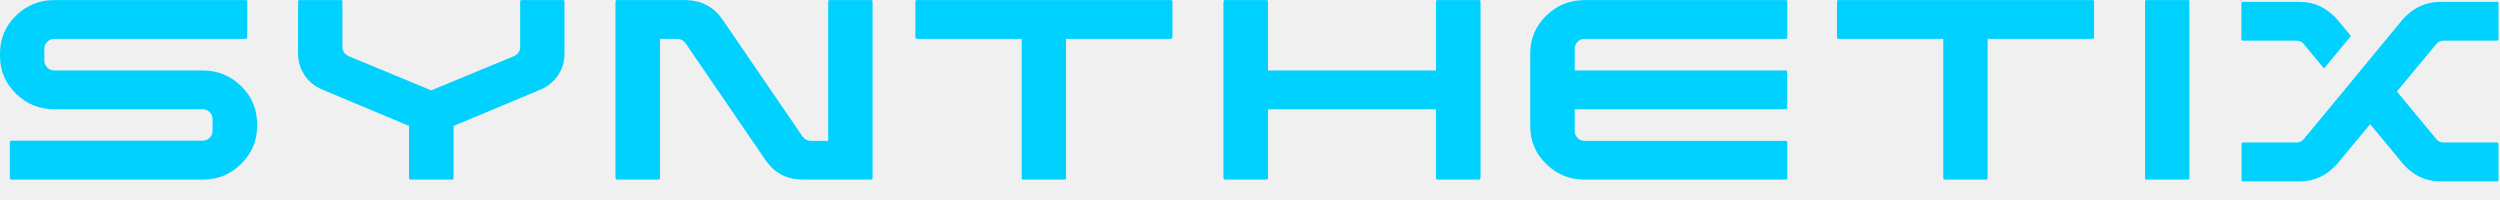
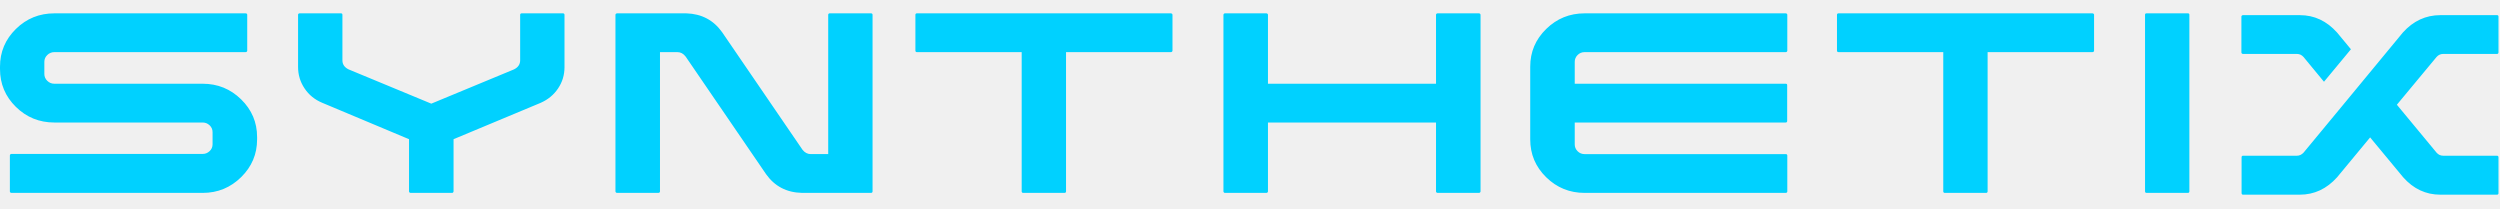
- <svg xmlns="http://www.w3.org/2000/svg" width="125" height="10" viewBox="0 0 125 10" fill="none">
+ <svg xmlns="http://www.w3.org/2000/svg" width="180" height="15" viewBox="0 0 180 15" fill="none">
  <g clip-path="url(#clip0)">
-     <path d="M12.056 4.304C11.523 3.783 10.883 3.523 10.135 3.523H2.72C2.582 3.523 2.464 3.475 2.365 3.379C2.317 3.335 2.28 3.28 2.254 3.22C2.228 3.16 2.216 3.095 2.217 3.029V2.428C2.217 2.296 2.266 2.183 2.365 2.087C2.412 2.04 2.467 2.004 2.528 1.979C2.589 1.954 2.654 1.942 2.72 1.943H12.28C12.291 1.943 12.302 1.942 12.312 1.938C12.322 1.934 12.331 1.928 12.338 1.92C12.345 1.914 12.351 1.907 12.355 1.898C12.359 1.89 12.361 1.881 12.361 1.871V0.076C12.361 0.052 12.353 0.034 12.338 0.022C12.322 0.01 12.301 0.003 12.28 0.004H2.72C1.966 0.004 1.324 0.265 0.795 0.785C0.265 1.306 0 1.934 0 2.67V2.787C0 3.529 0.265 4.16 0.794 4.681C1.324 5.202 1.966 5.462 2.72 5.462H10.135C10.266 5.462 10.382 5.508 10.48 5.601C10.579 5.694 10.628 5.809 10.628 5.947V6.548C10.628 6.686 10.579 6.801 10.48 6.894C10.381 6.987 10.266 7.033 10.135 7.033H0.566C0.556 7.033 0.547 7.035 0.539 7.039C0.53 7.043 0.523 7.049 0.516 7.055C0.509 7.063 0.503 7.072 0.499 7.082C0.495 7.092 0.493 7.103 0.494 7.114V8.909C0.494 8.927 0.501 8.944 0.516 8.959C0.522 8.965 0.53 8.971 0.539 8.975C0.547 8.979 0.556 8.981 0.565 8.981H10.135C10.883 8.981 11.523 8.72 12.056 8.196C12.588 7.672 12.855 7.042 12.855 6.306V6.189C12.854 5.453 12.588 4.824 12.056 4.304V4.304ZM28.153 0.004H26.08C26.061 0.004 26.044 0.01 26.03 0.022C26.015 0.034 26.008 0.052 26.008 0.076V2.356C26.008 2.553 25.906 2.703 25.703 2.805L21.564 4.519L17.426 2.805C17.223 2.703 17.121 2.554 17.121 2.356V0.076C17.121 0.052 17.115 0.034 17.103 0.022C17.091 0.01 17.073 0.004 17.049 0.004H14.975C14.957 0.004 14.94 0.011 14.926 0.022C14.911 0.034 14.904 0.052 14.904 0.076V2.688C14.904 3.077 15.011 3.433 15.227 3.756C15.442 4.079 15.735 4.319 16.107 4.474L20.451 6.296V8.9C20.451 8.911 20.453 8.921 20.457 8.931C20.46 8.941 20.466 8.951 20.474 8.958C20.482 8.966 20.491 8.972 20.501 8.976C20.511 8.979 20.521 8.981 20.532 8.981H22.606C22.615 8.981 22.624 8.979 22.633 8.975C22.641 8.971 22.649 8.965 22.655 8.958C22.663 8.951 22.668 8.942 22.672 8.931C22.676 8.921 22.678 8.911 22.677 8.9V6.297L27.022 4.483C27.393 4.322 27.687 4.081 27.902 3.761C28.117 3.441 28.225 3.086 28.225 2.697V0.076C28.225 0.052 28.218 0.034 28.202 0.022C28.189 0.011 28.171 0.004 28.153 0.004V0.004ZM43.556 0.004H41.482C41.458 0.004 41.44 0.012 41.428 0.027C41.417 0.04 41.41 0.058 41.41 0.076V7.042H40.539C40.378 7.042 40.24 6.97 40.127 6.826L36.105 0.947C35.674 0.342 35.079 0.028 34.319 0.004H30.854C30.843 0.004 30.832 0.005 30.823 0.009C30.812 0.013 30.803 0.019 30.796 0.027C30.789 0.033 30.783 0.04 30.779 0.049C30.775 0.057 30.773 0.067 30.773 0.076V8.909C30.773 8.927 30.78 8.943 30.796 8.958C30.803 8.966 30.812 8.972 30.823 8.975C30.832 8.979 30.843 8.981 30.854 8.981H32.928C32.937 8.98 32.946 8.978 32.955 8.974C32.963 8.971 32.971 8.965 32.977 8.958C32.984 8.952 32.989 8.944 32.993 8.936C32.997 8.927 32.999 8.918 32.999 8.909V1.943H33.87C34.032 1.943 34.169 2.018 34.283 2.167L38.305 8.047C38.736 8.651 39.331 8.963 40.091 8.98H43.556C43.58 8.98 43.598 8.973 43.61 8.958C43.621 8.944 43.628 8.927 43.628 8.909V0.076C43.628 0.058 43.621 0.04 43.61 0.026C43.598 0.012 43.58 0.004 43.556 0.004V0.004ZM58.544 0.004H45.842C45.818 0.004 45.8 0.012 45.788 0.027C45.776 0.04 45.77 0.058 45.77 0.076V1.871C45.77 1.889 45.776 1.906 45.788 1.92C45.8 1.936 45.818 1.943 45.842 1.943H51.084V8.909C51.084 8.927 51.09 8.943 51.102 8.958C51.114 8.973 51.132 8.981 51.156 8.981H53.229C53.253 8.981 53.271 8.973 53.283 8.958C53.295 8.944 53.301 8.927 53.301 8.909V1.943H58.543C58.554 1.943 58.565 1.941 58.575 1.938C58.585 1.934 58.594 1.928 58.602 1.92C58.608 1.914 58.614 1.906 58.618 1.898C58.622 1.89 58.624 1.88 58.624 1.871V0.076C58.624 0.067 58.622 0.057 58.618 0.049C58.614 0.04 58.608 0.033 58.602 0.027C58.594 0.019 58.585 0.013 58.575 0.009C58.565 0.005 58.554 0.004 58.544 0.004V0.004ZM73.946 0.004H71.872C71.863 0.004 71.854 0.006 71.845 0.01C71.837 0.014 71.829 0.02 71.823 0.027C71.816 0.033 71.811 0.04 71.807 0.049C71.803 0.057 71.801 0.067 71.8 0.076V3.523H63.398V0.076C63.398 0.067 63.396 0.057 63.392 0.049C63.388 0.04 63.383 0.033 63.376 0.027C63.368 0.019 63.359 0.013 63.349 0.009C63.339 0.006 63.328 0.004 63.318 0.004H61.244C61.235 0.004 61.225 0.006 61.217 0.01C61.209 0.014 61.201 0.02 61.195 0.027C61.188 0.033 61.182 0.04 61.178 0.049C61.175 0.057 61.172 0.067 61.172 0.076V8.909C61.172 8.927 61.18 8.943 61.195 8.958C61.201 8.965 61.209 8.971 61.217 8.974C61.225 8.978 61.235 8.98 61.244 8.981H63.318C63.328 8.981 63.339 8.979 63.349 8.975C63.359 8.972 63.368 8.966 63.376 8.958C63.383 8.952 63.388 8.944 63.392 8.936C63.396 8.927 63.398 8.918 63.398 8.909V5.462H71.8V8.909C71.8 8.927 71.808 8.943 71.823 8.958C71.829 8.965 71.837 8.97 71.845 8.974C71.854 8.978 71.863 8.98 71.872 8.98H73.946C73.957 8.981 73.967 8.979 73.978 8.975C73.987 8.971 73.997 8.966 74.004 8.958C74.011 8.952 74.017 8.944 74.02 8.936C74.024 8.927 74.026 8.918 74.027 8.909V0.076C74.026 0.066 74.024 0.057 74.02 0.049C74.017 0.04 74.011 0.033 74.004 0.026C73.997 0.019 73.987 0.013 73.977 0.009C73.967 0.005 73.957 0.004 73.946 0.004V0.004ZM89.293 0.004H79.231C78.482 0.004 77.842 0.264 77.31 0.785C76.777 1.306 76.511 1.934 76.511 2.67V6.306C76.511 7.048 76.777 7.679 77.31 8.2C77.842 8.72 78.482 8.981 79.231 8.981H89.293C89.303 8.981 89.312 8.979 89.32 8.975C89.329 8.971 89.337 8.965 89.343 8.958C89.35 8.952 89.355 8.944 89.359 8.936C89.363 8.928 89.365 8.918 89.365 8.909V7.114C89.365 7.09 89.358 7.072 89.343 7.06C89.329 7.048 89.311 7.042 89.293 7.042H79.231C79.093 7.042 78.976 6.994 78.881 6.898C78.785 6.803 78.737 6.689 78.737 6.557V5.462H89.287C89.311 5.462 89.329 5.454 89.341 5.439C89.352 5.426 89.359 5.408 89.359 5.39V3.595C89.359 3.571 89.353 3.553 89.341 3.541C89.329 3.529 89.311 3.523 89.287 3.523H78.737V2.428C78.737 2.296 78.785 2.182 78.881 2.086C78.976 1.991 79.093 1.943 79.231 1.943H89.293C89.303 1.943 89.312 1.94 89.32 1.937C89.329 1.933 89.337 1.927 89.343 1.92C89.35 1.914 89.355 1.906 89.359 1.898C89.363 1.89 89.365 1.88 89.365 1.871V0.076C89.365 0.067 89.363 0.057 89.359 0.049C89.355 0.04 89.35 0.033 89.343 0.027C89.337 0.02 89.329 0.014 89.32 0.01C89.312 0.007 89.303 0.004 89.293 0.004V0.004ZM104.623 0.004H91.921C91.897 0.004 91.879 0.012 91.867 0.027C91.856 0.04 91.849 0.058 91.849 0.076V1.871C91.849 1.889 91.855 1.906 91.867 1.92C91.879 1.936 91.897 1.943 91.921 1.943H97.163V8.909C97.163 8.927 97.169 8.943 97.181 8.958C97.193 8.973 97.211 8.981 97.235 8.981H99.309C99.333 8.981 99.351 8.973 99.363 8.958C99.374 8.944 99.381 8.927 99.381 8.909V1.943H104.623C104.634 1.943 104.644 1.941 104.654 1.938C104.664 1.934 104.673 1.928 104.681 1.92C104.688 1.914 104.694 1.906 104.697 1.898C104.701 1.89 104.703 1.88 104.704 1.871V0.076C104.703 0.067 104.701 0.057 104.697 0.049C104.694 0.04 104.688 0.033 104.681 0.027C104.673 0.019 104.664 0.013 104.654 0.009C104.645 0.005 104.634 0.004 104.623 0.004V0.004ZM109.451 0.022C109.439 0.01 109.421 0.004 109.397 0.004H107.324C107.3 0.004 107.281 0.01 107.27 0.022C107.258 0.034 107.252 0.052 107.252 0.076V8.909C107.252 8.927 107.258 8.943 107.27 8.958C107.281 8.973 107.3 8.981 107.324 8.981H109.397C109.421 8.981 109.439 8.973 109.451 8.958C109.463 8.944 109.469 8.927 109.469 8.909V0.076C109.469 0.052 109.463 0.034 109.451 0.022V0.022ZM115.176 2.186C115.086 2.084 114.976 2.033 114.844 2.033H112.151C112.14 2.033 112.13 2.032 112.12 2.028C112.11 2.024 112.1 2.018 112.093 2.01C112.086 2.004 112.08 1.997 112.076 1.988C112.073 1.98 112.071 1.97 112.07 1.961V0.166C112.07 0.148 112.078 0.131 112.093 0.117C112.101 0.109 112.11 0.103 112.12 0.099C112.13 0.095 112.14 0.094 112.151 0.094H114.997C115.715 0.094 116.334 0.384 116.855 0.965L117.546 1.8L116.199 3.424L115.176 2.186V2.186ZM120.149 0.956C120.67 0.381 121.292 0.094 122.016 0.094H124.853C124.877 0.094 124.895 0.1 124.907 0.112C124.918 0.124 124.925 0.142 124.925 0.166V1.961C124.925 1.979 124.918 1.996 124.907 2.01C124.895 2.025 124.877 2.033 124.853 2.033H122.16C122.028 2.033 121.917 2.084 121.828 2.186L119.844 4.573L121.837 6.979C121.927 7.075 122.034 7.123 122.16 7.123H124.853C124.877 7.123 124.895 7.13 124.907 7.145C124.918 7.16 124.925 7.18 124.925 7.203V8.999C124.925 9.017 124.918 9.034 124.907 9.048C124.895 9.063 124.877 9.07 124.853 9.07H122.016C121.292 9.07 120.673 8.78 120.158 8.2L118.507 6.207L116.855 8.2C116.334 8.78 115.712 9.07 114.988 9.07H112.151C112.127 9.07 112.109 9.063 112.097 9.048C112.085 9.031 112.078 9.01 112.079 8.989V7.194C112.079 7.176 112.086 7.159 112.097 7.145C112.109 7.13 112.127 7.123 112.151 7.123H114.844C114.969 7.123 115.08 7.072 115.176 6.97L117.124 4.618L120.149 0.956V0.956Z" fill="#00D1FF" />
+     <path d="M17.36 7.153C16.593 6.403 15.671 6.029 14.594 6.029H3.917C3.718 6.029 3.548 5.96 3.406 5.821C3.337 5.757 3.283 5.679 3.246 5.592C3.209 5.505 3.191 5.412 3.193 5.317V4.451C3.193 4.262 3.263 4.098 3.406 3.96C3.473 3.893 3.553 3.84 3.64 3.805C3.728 3.769 3.822 3.752 3.917 3.753H17.683C17.699 3.754 17.714 3.751 17.729 3.746C17.743 3.74 17.756 3.732 17.767 3.721C17.777 3.712 17.785 3.701 17.791 3.689C17.796 3.676 17.799 3.663 17.8 3.65V1.064C17.8 1.03 17.789 1.004 17.767 0.987C17.743 0.969 17.713 0.96 17.683 0.961H3.917C2.831 0.961 1.907 1.336 1.144 2.086C0.381 2.836 0 3.74 0 4.8V4.968C0 6.037 0.381 6.946 1.144 7.696C1.907 8.446 2.831 8.821 3.917 8.821H14.594C14.784 8.821 14.949 8.887 15.091 9.021C15.234 9.155 15.305 9.32 15.305 9.519V10.385C15.305 10.583 15.234 10.749 15.091 10.883C14.949 11.016 14.783 11.083 14.594 11.083H0.814C0.801 11.083 0.788 11.086 0.776 11.092C0.764 11.097 0.753 11.105 0.744 11.115C0.733 11.126 0.724 11.139 0.719 11.154C0.713 11.168 0.71 11.184 0.711 11.2V13.785C0.711 13.811 0.722 13.834 0.743 13.856C0.752 13.866 0.763 13.874 0.775 13.879C0.788 13.885 0.801 13.888 0.814 13.888H14.594C15.671 13.888 16.593 13.511 17.36 12.757C18.127 12.003 18.511 11.096 18.511 10.036V9.868C18.511 8.808 18.127 7.903 17.36 7.153V7.153ZM40.541 0.961H37.555C37.529 0.961 37.504 0.97 37.483 0.987C37.462 1.004 37.451 1.03 37.451 1.064V4.348C37.451 4.632 37.304 4.848 37.012 4.994L31.053 7.463L25.094 4.994C24.801 4.848 24.654 4.632 24.654 4.348V1.064C24.654 1.03 24.646 1.004 24.629 0.987C24.611 0.97 24.585 0.961 24.551 0.961H21.565C21.539 0.961 21.514 0.97 21.494 0.987C21.472 1.004 21.461 1.03 21.461 1.064V4.826C21.461 5.387 21.616 5.899 21.927 6.364C22.237 6.83 22.659 7.174 23.194 7.398L29.45 10.022V13.771C29.449 13.787 29.452 13.802 29.457 13.816C29.463 13.831 29.472 13.844 29.482 13.855C29.494 13.866 29.507 13.875 29.521 13.88C29.535 13.886 29.551 13.888 29.566 13.888H32.552C32.566 13.887 32.579 13.884 32.591 13.879C32.603 13.873 32.614 13.865 32.623 13.855C32.634 13.844 32.642 13.831 32.648 13.817C32.654 13.802 32.656 13.787 32.656 13.771V10.022L38.912 7.411C39.446 7.179 39.869 6.832 40.179 6.371C40.489 5.91 40.644 5.4 40.644 4.839V1.064C40.644 1.03 40.633 1.004 40.611 0.987C40.592 0.97 40.566 0.961 40.541 0.961V0.961ZM62.72 0.961H59.734C59.7 0.961 59.674 0.972 59.657 0.994C59.64 1.014 59.631 1.039 59.631 1.064V11.095H58.377C58.144 11.095 57.946 10.992 57.782 10.785L51.992 2.318C51.371 1.448 50.513 0.995 49.419 0.961H44.43C44.414 0.961 44.399 0.963 44.384 0.969C44.37 0.974 44.357 0.983 44.346 0.994C44.336 1.003 44.328 1.014 44.322 1.026C44.317 1.038 44.314 1.051 44.313 1.064V13.784C44.313 13.81 44.324 13.834 44.346 13.855C44.357 13.866 44.37 13.874 44.384 13.88C44.399 13.886 44.414 13.888 44.43 13.887H47.416C47.429 13.887 47.443 13.884 47.455 13.879C47.467 13.873 47.478 13.865 47.487 13.855C47.497 13.846 47.505 13.835 47.51 13.823C47.516 13.811 47.519 13.798 47.519 13.784V3.753H48.773C49.006 3.753 49.204 3.861 49.368 4.076L55.159 12.543C55.779 13.413 56.636 13.861 57.731 13.887H62.721C62.755 13.887 62.781 13.876 62.798 13.855C62.815 13.835 62.824 13.81 62.824 13.784V1.064C62.824 1.038 62.815 1.013 62.798 0.993C62.781 0.972 62.755 0.961 62.72 0.961V0.961ZM84.303 0.961H66.012C65.978 0.961 65.951 0.972 65.934 0.994C65.918 1.013 65.909 1.039 65.909 1.064V3.65C65.909 3.676 65.917 3.7 65.934 3.721C65.951 3.743 65.978 3.753 66.012 3.753H73.561V13.784C73.561 13.81 73.569 13.834 73.587 13.855C73.604 13.877 73.63 13.887 73.664 13.887H76.65C76.685 13.887 76.71 13.877 76.728 13.855C76.744 13.835 76.754 13.81 76.754 13.784V3.753H84.302C84.318 3.754 84.333 3.751 84.348 3.745C84.362 3.74 84.375 3.731 84.386 3.721C84.396 3.712 84.404 3.701 84.41 3.688C84.415 3.676 84.418 3.663 84.419 3.65V1.064C84.418 1.051 84.415 1.038 84.41 1.026C84.404 1.014 84.396 1.003 84.386 0.994C84.375 0.983 84.362 0.974 84.348 0.969C84.334 0.963 84.318 0.961 84.303 0.961V0.961ZM106.482 0.961H103.496C103.483 0.962 103.47 0.965 103.457 0.97C103.445 0.976 103.434 0.984 103.425 0.994C103.415 1.003 103.407 1.014 103.402 1.026C103.396 1.038 103.393 1.051 103.393 1.064V6.028H91.293V1.064C91.293 1.051 91.29 1.038 91.285 1.026C91.279 1.014 91.271 1.003 91.261 0.994C91.25 0.983 91.237 0.974 91.223 0.969C91.208 0.963 91.193 0.961 91.178 0.961H88.191C88.178 0.962 88.165 0.965 88.153 0.97C88.14 0.976 88.129 0.984 88.12 0.994C88.111 1.003 88.103 1.014 88.097 1.026C88.091 1.038 88.088 1.051 88.088 1.064V13.784C88.088 13.81 88.099 13.834 88.12 13.855C88.129 13.865 88.14 13.873 88.153 13.879C88.165 13.884 88.178 13.887 88.191 13.887H91.178C91.193 13.888 91.208 13.886 91.223 13.88C91.237 13.874 91.25 13.866 91.261 13.855C91.271 13.846 91.279 13.835 91.285 13.823C91.29 13.811 91.293 13.798 91.293 13.784V8.82H103.393V13.784C103.393 13.81 103.404 13.833 103.425 13.855C103.434 13.865 103.445 13.873 103.457 13.878C103.47 13.884 103.483 13.887 103.496 13.887H106.482C106.498 13.888 106.513 13.885 106.528 13.88C106.542 13.874 106.555 13.866 106.566 13.855C106.576 13.846 106.584 13.835 106.59 13.823C106.595 13.811 106.598 13.797 106.599 13.784V1.064C106.598 1.051 106.595 1.038 106.589 1.026C106.584 1.013 106.576 1.002 106.566 0.993C106.555 0.983 106.542 0.974 106.528 0.969C106.513 0.963 106.498 0.96 106.482 0.961V0.961ZM128.583 0.961H114.092C113.015 0.961 112.093 1.336 111.326 2.086C110.559 2.835 110.176 3.74 110.176 4.8V10.035C110.176 11.104 110.559 12.013 111.326 12.763C112.093 13.513 113.015 13.888 114.092 13.888H128.583C128.596 13.887 128.609 13.884 128.621 13.879C128.634 13.873 128.645 13.865 128.654 13.855C128.664 13.846 128.672 13.835 128.677 13.823C128.683 13.811 128.686 13.798 128.686 13.784V11.199C128.686 11.165 128.675 11.139 128.654 11.122C128.634 11.105 128.609 11.096 128.583 11.096H114.092C113.894 11.096 113.726 11.027 113.588 10.889C113.45 10.751 113.381 10.588 113.381 10.398V8.821H128.573C128.608 8.821 128.633 8.81 128.651 8.788C128.667 8.768 128.676 8.743 128.677 8.717V6.132C128.677 6.097 128.668 6.071 128.651 6.054C128.633 6.037 128.608 6.028 128.573 6.028H113.381V4.451C113.381 4.261 113.45 4.098 113.588 3.96C113.726 3.822 113.894 3.753 114.092 3.753H128.583C128.596 3.753 128.609 3.75 128.621 3.744C128.634 3.738 128.645 3.73 128.654 3.721C128.664 3.712 128.672 3.701 128.677 3.688C128.683 3.676 128.686 3.663 128.686 3.65V1.064C128.686 1.051 128.683 1.038 128.677 1.026C128.672 1.014 128.664 1.003 128.654 0.994C128.645 0.984 128.634 0.976 128.621 0.97C128.609 0.965 128.596 0.962 128.583 0.961V0.961ZM150.657 0.961H132.366C132.332 0.961 132.306 0.972 132.289 0.994C132.272 1.013 132.263 1.039 132.263 1.064V3.65C132.263 3.676 132.271 3.7 132.289 3.721C132.306 3.743 132.332 3.753 132.366 3.753H139.915V13.784C139.915 13.81 139.924 13.834 139.941 13.855C139.959 13.877 139.984 13.887 140.019 13.887H143.005C143.039 13.887 143.065 13.877 143.082 13.855C143.099 13.835 143.108 13.81 143.108 13.784V3.753H150.657C150.672 3.754 150.688 3.751 150.702 3.745C150.717 3.74 150.73 3.731 150.741 3.721C150.751 3.712 150.759 3.701 150.764 3.688C150.77 3.676 150.773 3.663 150.773 3.65V1.064C150.773 1.051 150.77 1.038 150.764 1.026C150.759 1.014 150.751 1.003 150.741 0.994C150.73 0.983 150.717 0.974 150.702 0.969C150.688 0.963 150.673 0.961 150.657 0.961V0.961ZM157.61 0.987C157.592 0.97 157.566 0.961 157.532 0.961H154.546C154.512 0.961 154.485 0.97 154.468 0.987C154.451 1.004 154.443 1.03 154.443 1.064V13.784C154.443 13.81 154.451 13.834 154.468 13.855C154.485 13.877 154.512 13.887 154.546 13.887H157.532C157.566 13.887 157.592 13.877 157.61 13.855C157.626 13.835 157.635 13.81 157.635 13.784V1.064C157.635 1.03 157.627 1.004 157.61 0.987V0.987ZM165.854 4.103C165.724 3.956 165.565 3.883 165.375 3.883H161.498C161.482 3.883 161.467 3.881 161.452 3.875C161.438 3.87 161.425 3.861 161.414 3.85C161.404 3.841 161.396 3.83 161.39 3.818C161.385 3.806 161.382 3.793 161.381 3.779V1.194C161.381 1.168 161.392 1.145 161.414 1.123C161.425 1.112 161.438 1.104 161.452 1.098C161.467 1.093 161.482 1.09 161.498 1.091H165.595C166.629 1.091 167.521 1.509 168.271 2.345L169.266 3.547L167.327 5.886L165.854 4.103V4.103ZM173.014 2.332C173.764 1.504 174.66 1.091 175.703 1.091H179.788C179.822 1.091 179.848 1.099 179.866 1.117C179.883 1.134 179.891 1.16 179.891 1.194V3.779C179.891 3.805 179.883 3.829 179.866 3.85C179.848 3.872 179.822 3.883 179.788 3.883H175.91C175.721 3.883 175.561 3.956 175.432 4.103L172.575 7.541L175.445 11.005C175.574 11.143 175.729 11.212 175.91 11.212H179.788C179.822 11.212 179.848 11.223 179.866 11.244C179.883 11.266 179.891 11.294 179.891 11.328V13.913C179.891 13.939 179.882 13.964 179.866 13.984C179.848 14.006 179.822 14.017 179.788 14.017H175.703C174.661 14.017 173.769 13.599 173.028 12.763L170.649 9.893L168.271 12.763C167.521 13.599 166.625 14.017 165.582 14.017H161.498C161.463 14.017 161.437 14.006 161.42 13.984C161.402 13.96 161.393 13.93 161.394 13.9V11.315C161.394 11.289 161.403 11.264 161.42 11.244C161.437 11.222 161.463 11.212 161.498 11.212H165.375C165.556 11.212 165.716 11.139 165.854 10.992L168.658 7.605L173.014 2.332V2.332Z" fill="#00D1FF" />
  </g>
  <defs>
    <clipPath id="clip0">
-       <rect width="125" height="9.186" fill="white" />
+       <rect width="180" height="13.228" fill="white" transform="translate(0 0.957031)" />
    </clipPath>
  </defs>
</svg>
